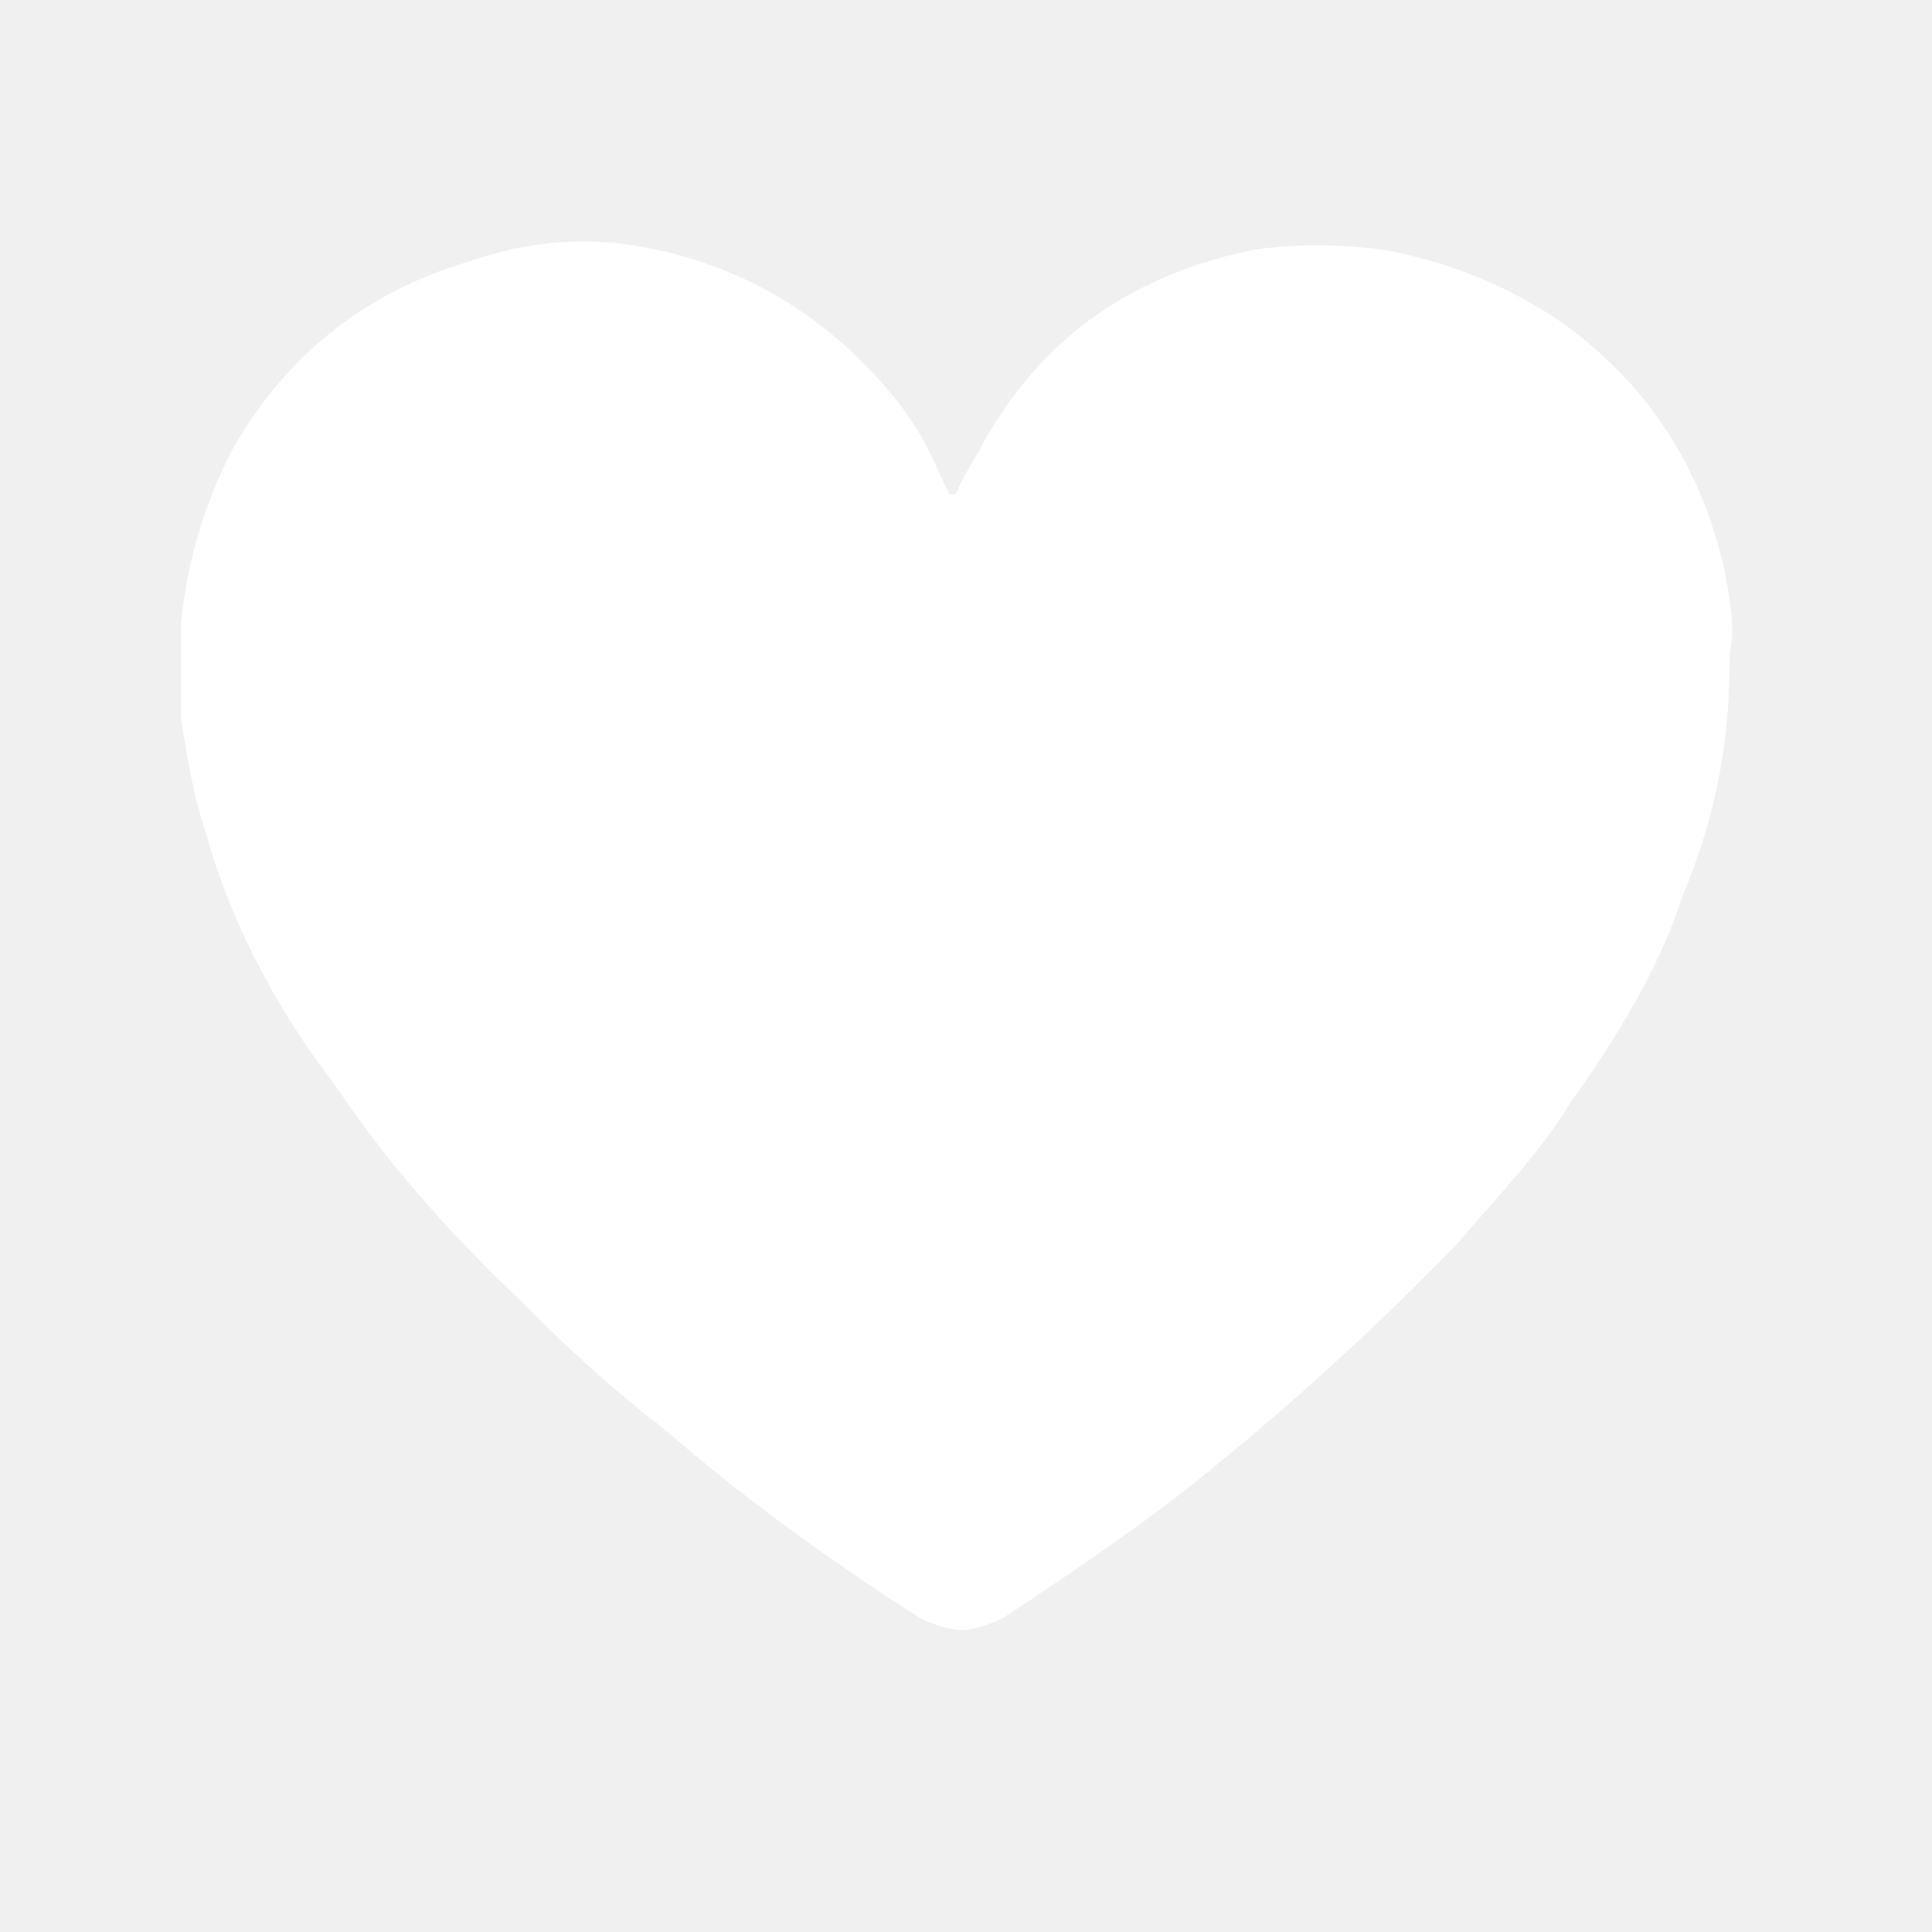
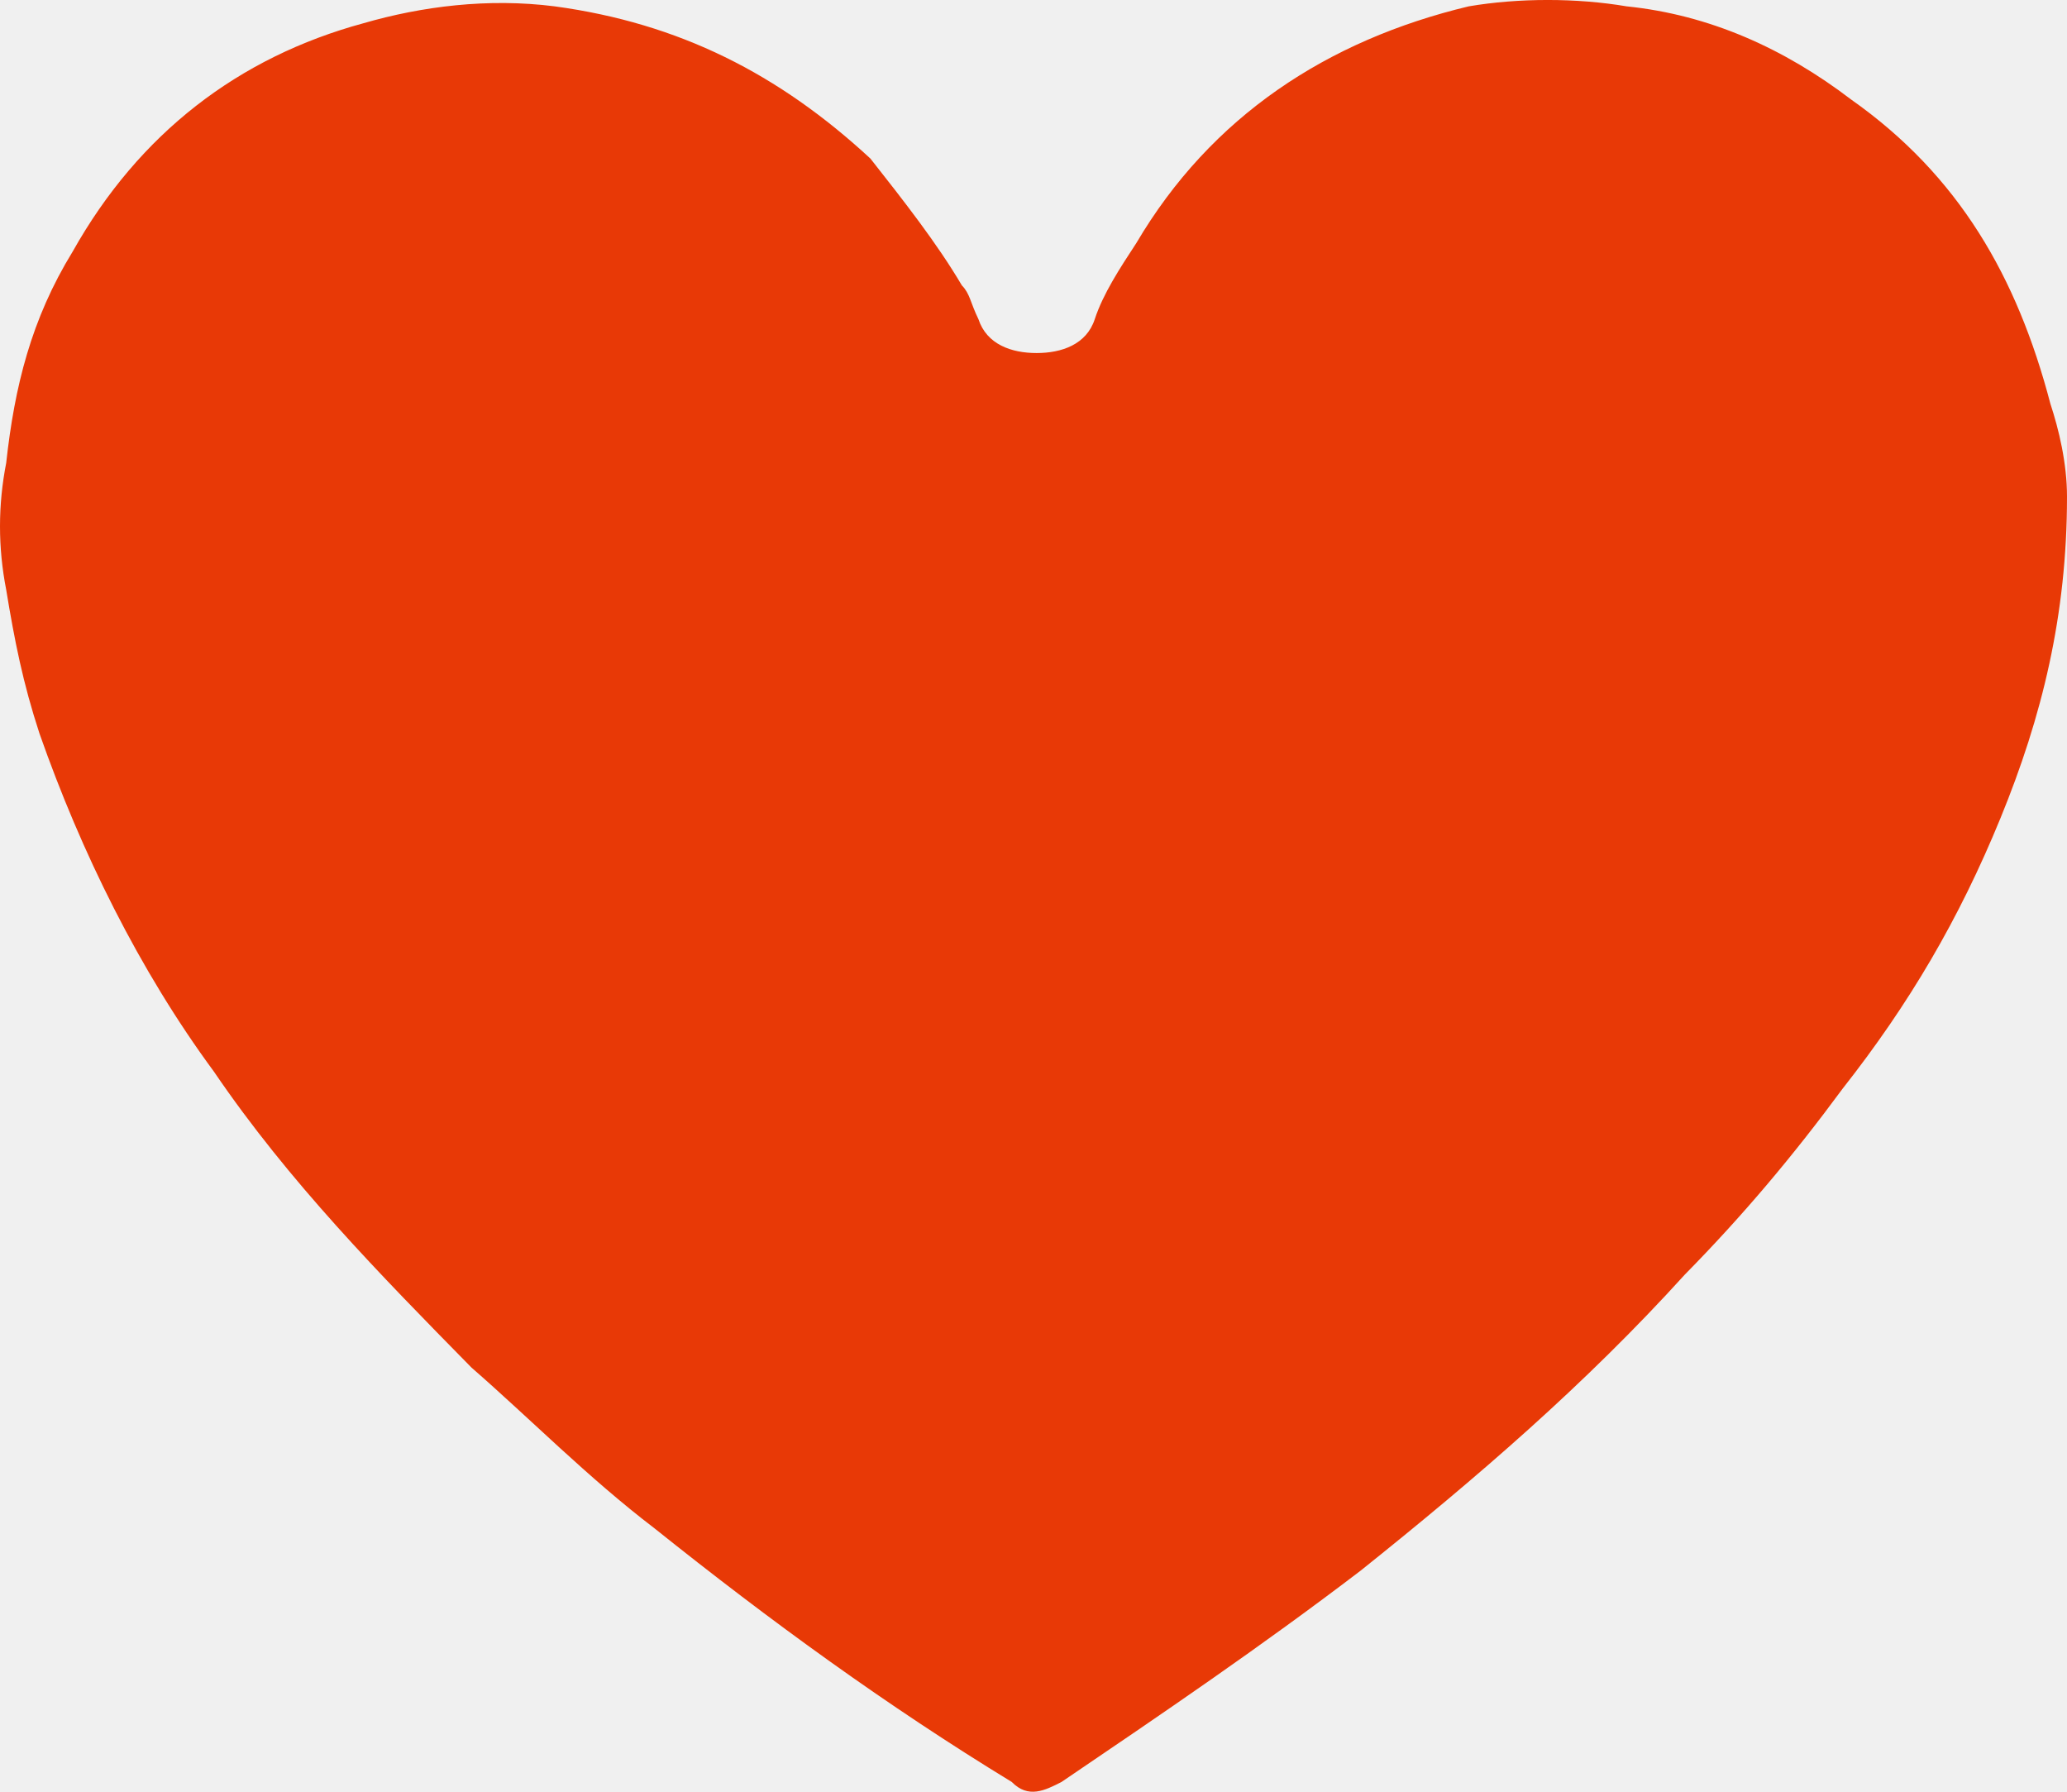
- <svg xmlns="http://www.w3.org/2000/svg" width="32" height="32" viewBox="0 0 32 32" fill="none">
-   <path d="M28.552 9.399C28.157 7.679 27.269 6.364 25.888 5.353C25 4.746 24.014 4.341 22.928 4.139C22.139 4.038 21.448 4.038 20.758 4.139C18.785 4.544 17.305 5.555 16.318 7.275C16.22 7.477 16.022 7.781 15.924 7.983L15.825 8.185H15.726L15.529 7.781C15.233 7.073 14.839 6.567 14.345 6.061C13.26 4.948 11.879 4.24 10.3 4.038C9.413 3.937 8.623 4.038 7.735 4.341C6.058 4.847 4.776 5.859 3.888 7.376C3.395 8.286 3.099 9.298 3 10.309C3 10.815 3 11.422 3 11.928C3.099 12.535 3.197 13.142 3.395 13.749C3.789 15.165 4.48 16.581 5.565 17.997C6.453 19.312 7.439 20.425 8.722 21.639C9.413 22.347 10.202 23.055 10.991 23.662C12.274 24.775 13.655 25.786 15.233 26.798C15.431 26.899 15.726 27 15.924 27C16.121 27 16.417 26.899 16.614 26.798C17.995 25.887 19.179 25.078 20.265 24.168C21.744 22.954 23.027 21.74 24.112 20.627C24.803 19.818 25.493 19.11 25.987 18.301C26.776 17.188 27.466 16.075 27.861 14.861C28.453 13.445 28.65 12.231 28.65 10.815C28.749 10.411 28.65 9.905 28.552 9.399Z" fill="white" />
+ <svg xmlns="http://www.w3.org/2000/svg" width="30" height="26" viewBox="0 0 30 26" fill="none">
+   <path d="M30 7.208C30 8.926 29.638 10.399 29.035 11.871C28.432 13.343 27.709 14.57 26.744 15.797C26.02 16.779 25.297 17.638 24.452 18.497C23.005 20.092 21.437 21.441 19.749 22.791C18.302 23.895 16.854 24.877 15.407 25.858C15.166 25.981 14.925 26.104 14.684 25.858C12.874 24.754 11.186 23.527 9.498 22.177C8.533 21.441 7.689 20.582 6.844 19.846C5.518 18.497 4.191 17.147 3.106 15.552C2.02 14.079 1.176 12.362 0.573 10.644C0.332 9.908 0.211 9.294 0.09 8.558C-0.03 7.945 -0.03 7.331 0.09 6.718C0.211 5.613 0.452 4.632 1.055 3.65C2.02 1.932 3.467 0.828 5.276 0.337C6.121 0.092 7.086 -0.031 8.05 0.092C9.859 0.337 11.306 1.074 12.633 2.301C13.116 2.914 13.598 3.528 13.96 4.141C14.08 4.264 14.081 4.386 14.201 4.632C14.322 5 14.683 5.123 15.045 5.123C15.407 5.123 15.769 5 15.889 4.632C16.01 4.264 16.251 3.896 16.492 3.528C17.578 1.687 19.266 0.583 21.317 0.092C22.04 -0.031 22.884 -0.031 23.608 0.092C24.814 0.215 25.899 0.706 26.864 1.442C28.432 2.546 29.276 4.018 29.759 5.859C29.88 6.227 30 6.718 30 7.208Z" fill="#E83906" />
</svg>
